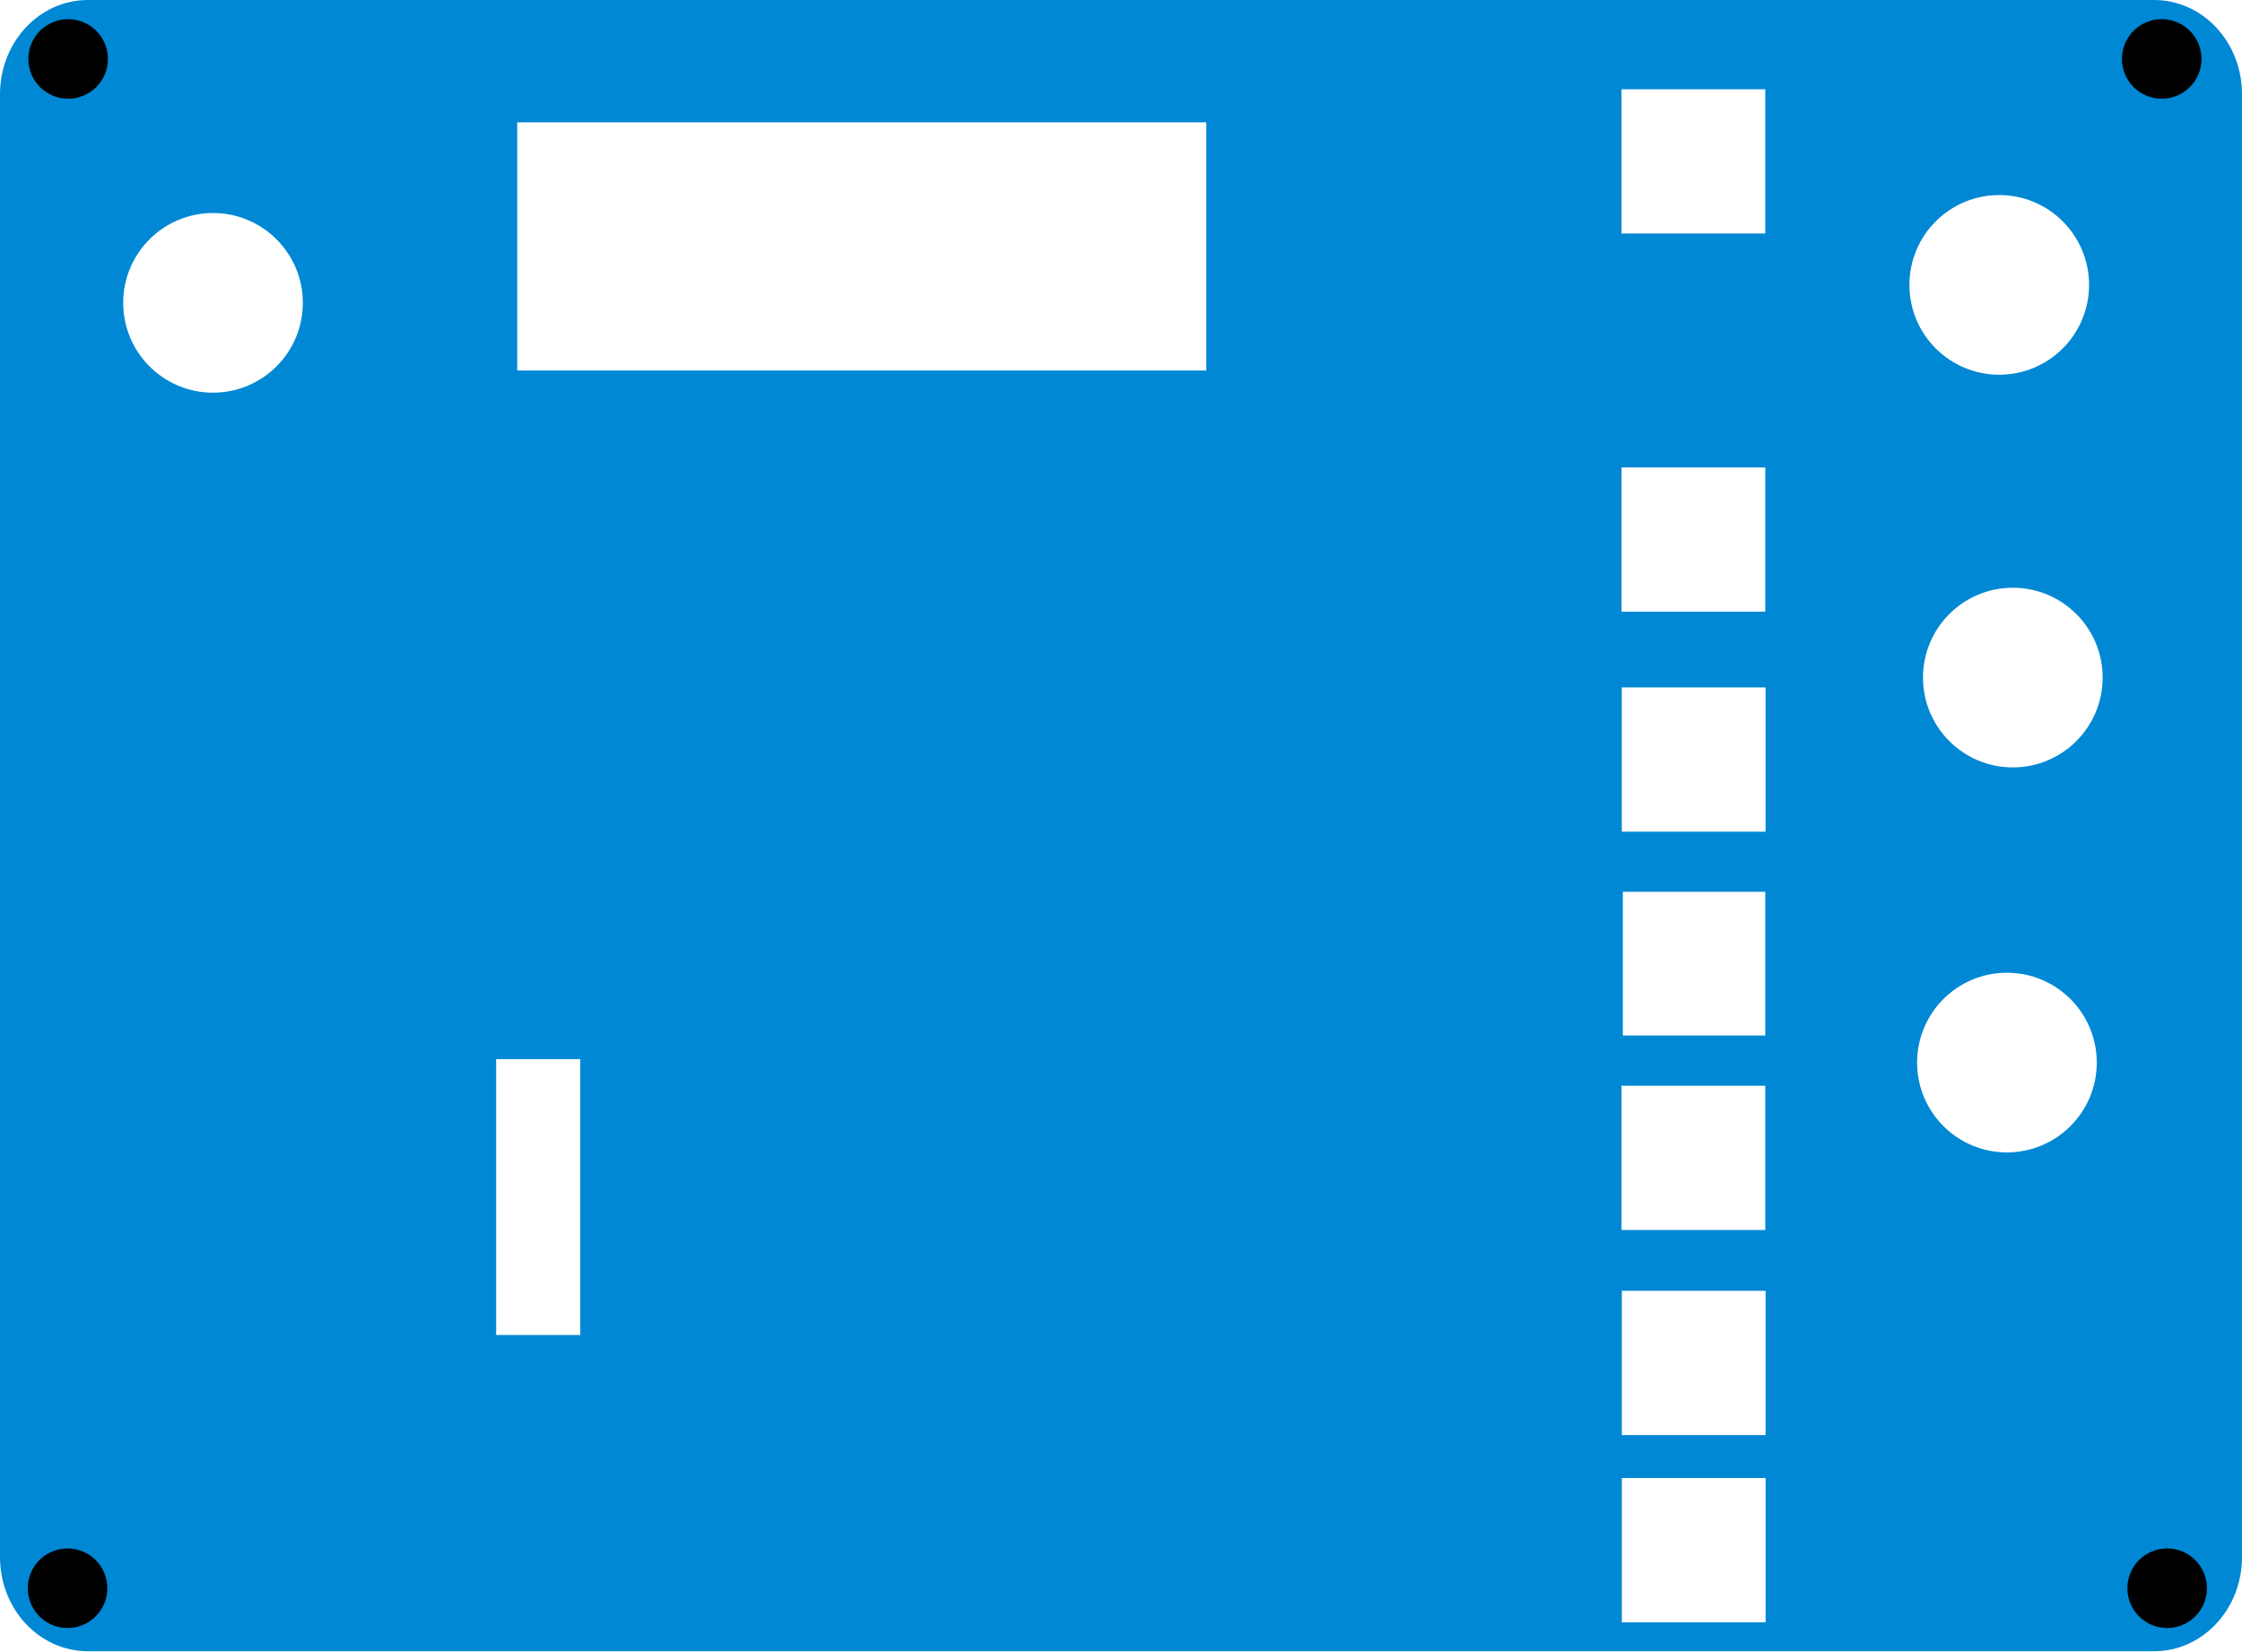
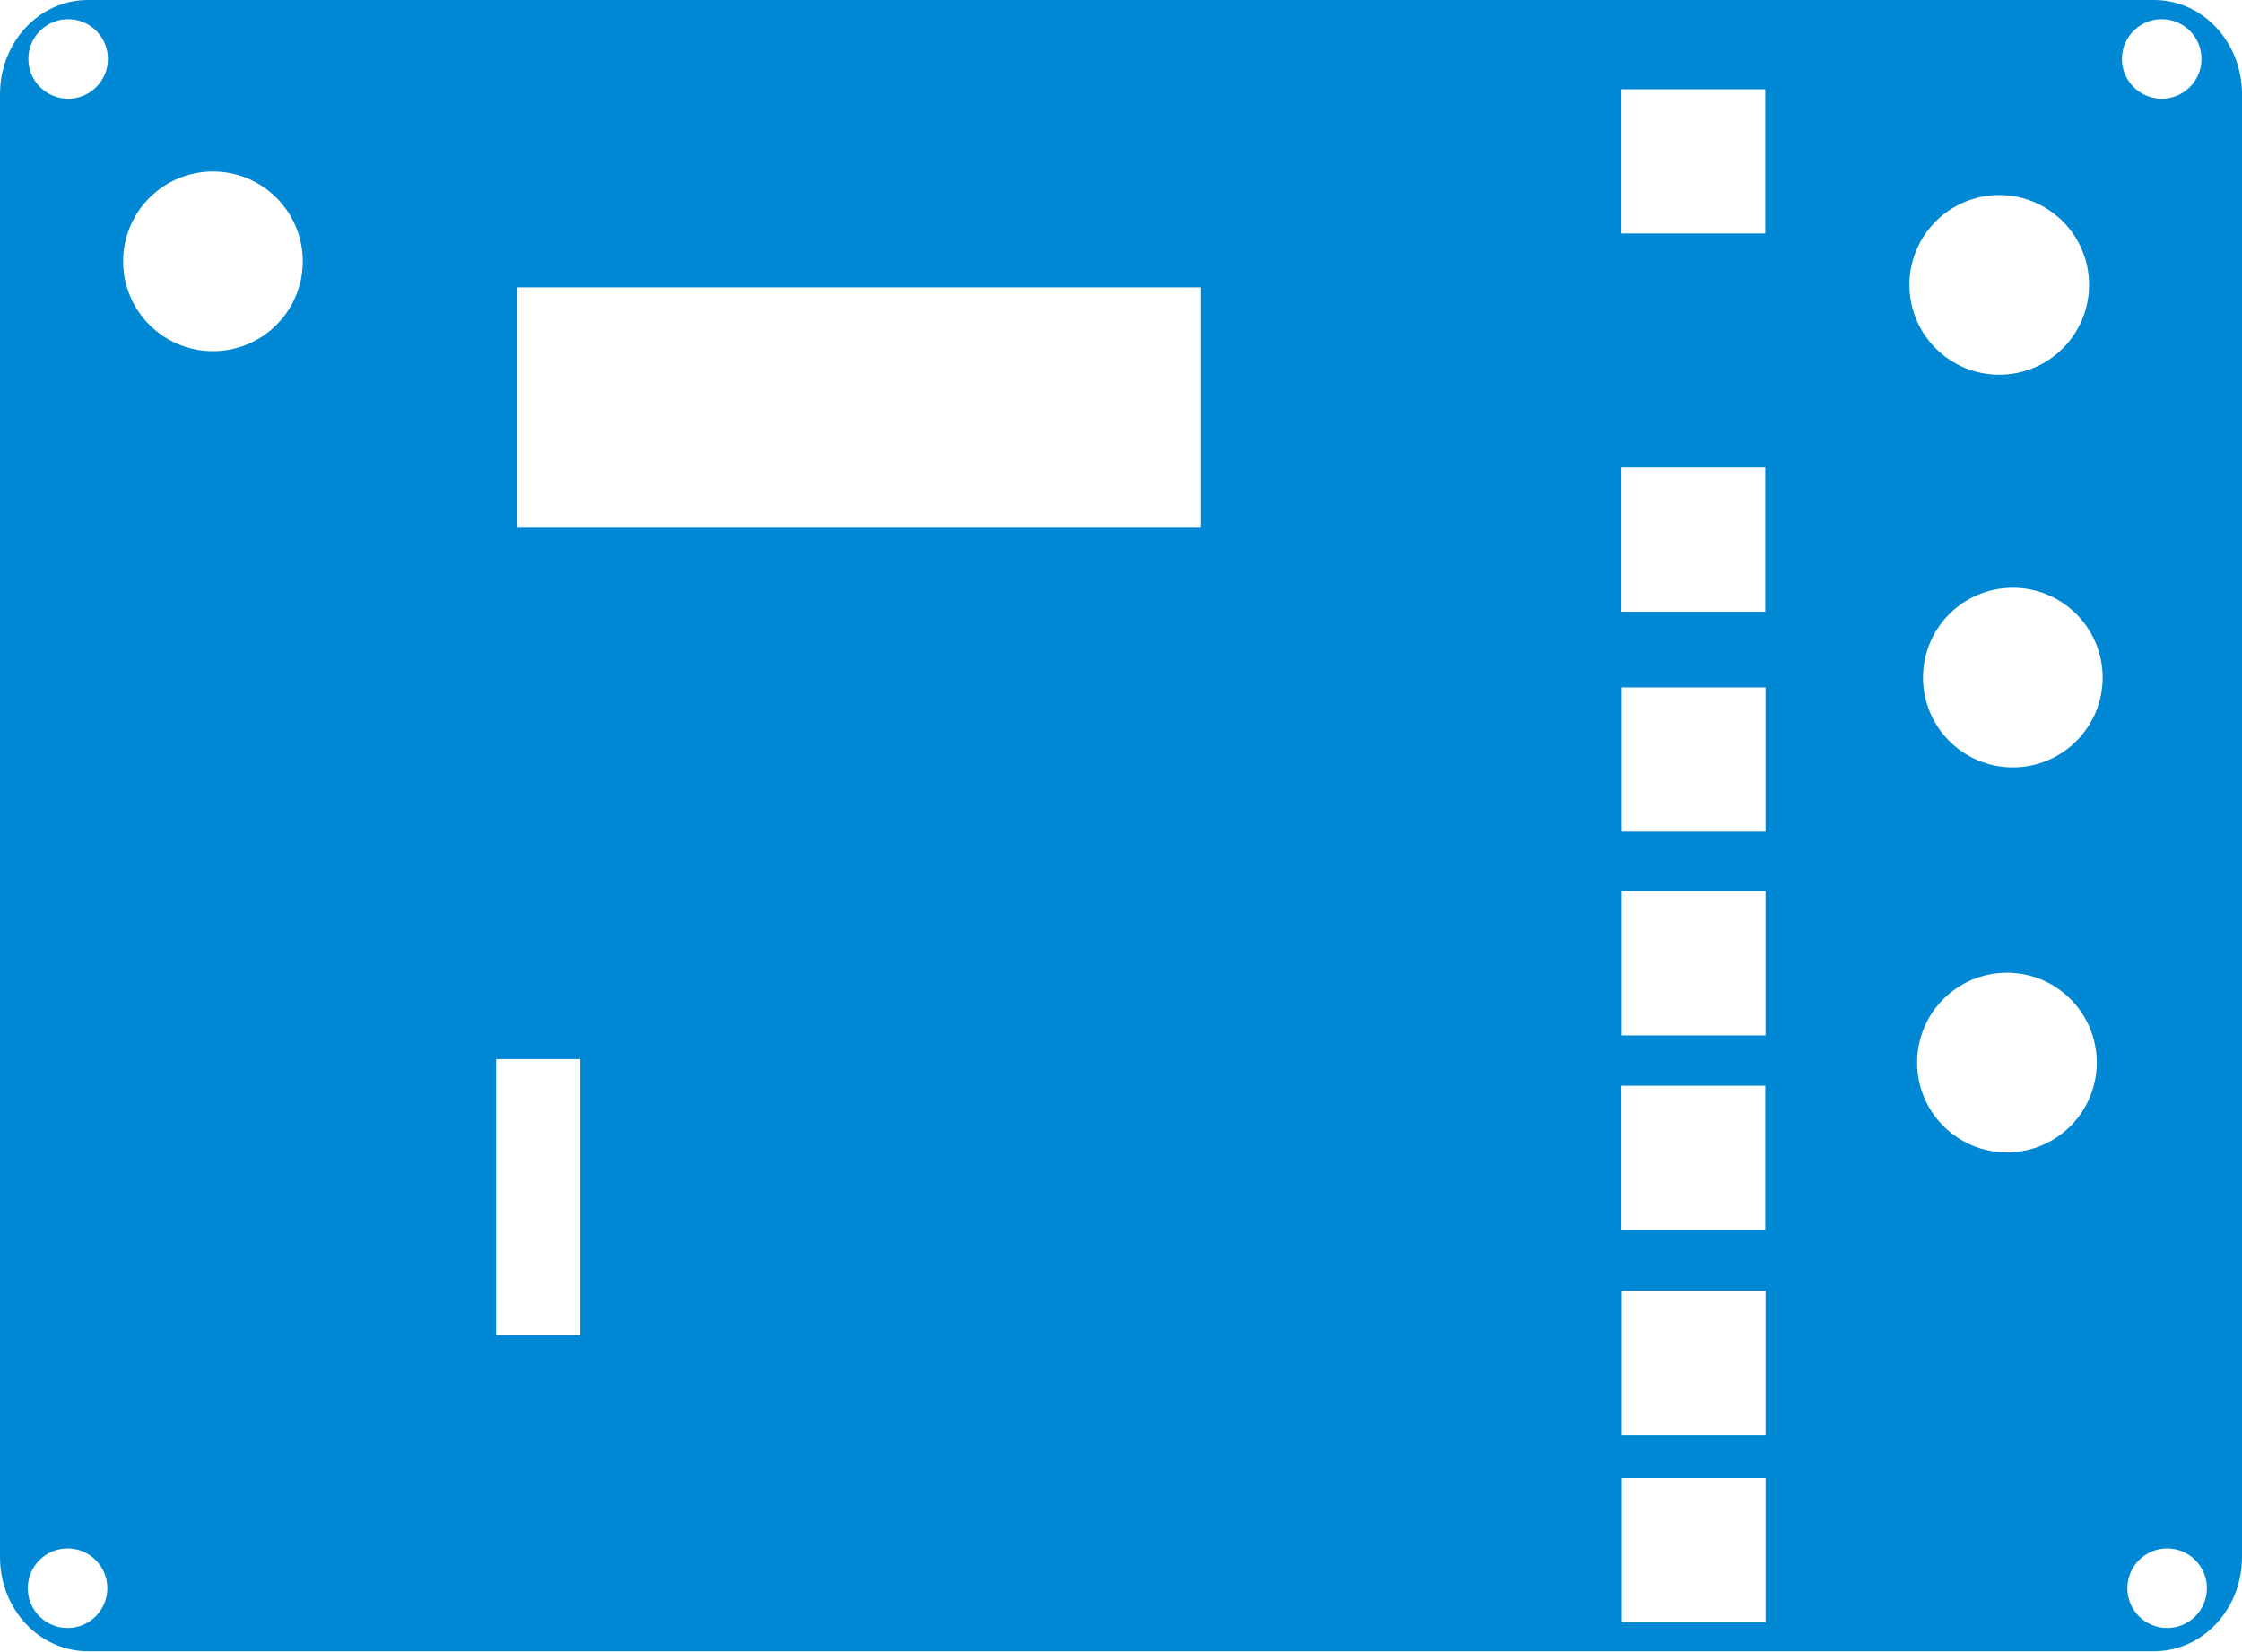
<svg xmlns="http://www.w3.org/2000/svg" width="87.359mm" height="64.336mm" viewBox="0 0 87.359 64.336" version="1.1" id="svg1534">
  <defs id="defs1531" />
  <g id="board" transform="translate(-0.4806591,-0.5514834)" style="display:inline">
-     <g id="layer2" style="display:inline">
-       <path id="rect7045-3-7" style="display:inline;fill:#0088d4;fill-opacity:1;stroke:none;stroke-width:3.746;stroke-miterlimit:4;stroke-dasharray:none;stroke-opacity:1" d="M 12.959,0 C 5.78,0 0,6.193 0,13.885 V 229.277 c 0,7.692 5.78,13.883 12.959,13.883 H 317.217 c 7.179,0 12.959,-6.191 12.959,-13.883 V 13.885 C 330.176,6.193 324.396,0 317.217,0 Z M 238.797,13.141 h 21.172 V 34.385 H 238.797 Z M 76.168,18.018 H 177.652 V 54.561 H 76.168 Z M 294.426,28.725 A 13.228,13.228 0 0 1 307.654,41.953 13.228,13.228 0 0 1 294.426,55.182 13.228,13.228 0 0 1 281.197,41.953 13.228,13.228 0 0 1 294.426,28.725 Z M 31.369,31.369 A 13.228,13.228 0 0 1 44.598,44.598 13.228,13.228 0 0 1 31.369,57.826 13.228,13.228 0 0 1 18.143,44.598 13.228,13.228 0 0 1 31.369,31.369 Z M 238.797,68.834 h 21.172 v 21.246 h -21.172 z m 57.629,17.717 A 13.228,13.228 0 0 1 309.654,99.779 13.228,13.228 0 0 1 296.426,113.008 13.228,13.228 0 0 1 283.197,99.779 13.228,13.228 0 0 1 296.426,86.551 Z m -57.588,14.674 h 21.172 v 21.244 h -21.172 z m 0.156,30.094 h 20.975 v 21.17 h -20.975 z m 56.564,11.926 a 13.228,13.228 0 0 1 13.229,13.229 13.228,13.228 0 0 1 -13.229,13.229 13.228,13.228 0 0 1 -13.229,-13.229 13.228,13.228 0 0 1 13.229,-13.229 z M 73.068,155.965 H 85.457 V 196.592 H 73.068 Z m 165.729,3.918 h 21.172 v 21.246 h -21.172 z m 0.047,30.201 h 21.172 v 21.244 h -21.172 z m 0.004,27.568 h 21.172 v 21.244 h -21.172 z" transform="matrix(0.2645833,0,0,0.2645833,0.4806591,0.5514834)" />
-       <g partID="872164360" id="g39206" transform="matrix(0.3527772,0,0,0.3527772,0.1823858,0.5244857)" style="display:inline">
-         <g transform="translate(234.216,169.495)" id="g39204">
-           <g id="copper0">
-             <circle cx="5.994" cy="5.994" fill="#000000" id="nonconn0" r="4.394" stroke="#f9a435" stroke-width="0" />
-           </g>
-         </g>
-       </g>
-     </g>
-     <g partID="872164331" id="g39516" transform="matrix(0.3527772,0,0,0.3527772,0.1823858,0.5244857)">
-       <g transform="translate(2.31417,169.495)" id="g39514">
-         <g id="g39512">
-           <path id="circle39510" style="stroke:#fdde68;stroke-width:0" d="M 10.387,5.994 A 4.394,4.394 0 0 1 5.994,10.387 4.394,4.394 0 0 1 1.6,5.994 4.394,4.394 0 0 1 5.994,1.6 4.394,4.394 0 0 1 10.387,5.994 Z" />
-         </g>
-       </g>
-     </g>
-     <g partID="872164341" id="g39508" transform="matrix(0.3527772,0,0,0.3527772,0.1823858,0.5244857)">
-       <g transform="translate(2.37817,0.5928)" id="g39506">
-         <g id="g39504">
-           <circle cx="5.994" cy="5.994" fill="#000000" id="circle39502" r="4.394" stroke="#fdde68" stroke-width="0" />
-         </g>
-       </g>
-     </g>
-     <g partID="872164351" id="g39500" transform="matrix(0.3527772,0,0,0.3527772,0.1823858,0.5244857)" style="display:inline">
-       <g transform="translate(233.617,0.5928)" id="g39498">
-         <g id="g39496">
-           <path id="circle39494" style="stroke:#fdde68;stroke-width:0" d="M 10.387,5.994 A 4.394,4.394 0 0 1 5.994,10.387 4.394,4.394 0 0 1 1.6,5.994 4.394,4.394 0 0 1 5.994,1.6 4.394,4.394 0 0 1 10.387,5.994 Z" />
-         </g>
-       </g>
+     <g id="boardoutline" style="display:inline">
+       <path id="rect7045-3-7" style="display:inline;fill:#0088d4;fill-opacity:1;stroke:none;stroke-width:3.746;stroke-miterlimit:4;stroke-dasharray:none;stroke-opacity:1" d="M 12.959,0 C 5.78,0 0,6.193 0,13.885 V 229.277 c 0,7.692 5.78,13.883 12.959,13.883 H 317.217 c 7.179,0 12.959,-6.191 12.959,-13.883 V 13.885 C 330.176,6.193 324.396,0 317.217,0 Z M 10.035,2.822 A 5.858,5.858 0 0 1 15.893,8.68 5.858,5.858 0 0 1 10.035,14.539 5.858,5.858 0 0 1 4.178,8.68 5.858,5.858 0 0 1 10.035,2.822 Z m 308.318,0 a 5.858,5.858 0 0 1 5.857,5.857 5.858,5.858 0 0 1 -5.857,5.859 5.858,5.858 0 0 1 -5.859,-5.859 5.858,5.858 0 0 1 5.859,-5.857 z M 238.797,13.141 h 21.172 V 34.385 H 238.797 Z M 31.361,25.256 A 13.228,13.228 0 0 1 44.59,38.484 13.228,13.228 0 0 1 31.361,51.713 13.228,13.228 0 0 1 18.133,38.484 13.228,13.228 0 0 1 31.361,25.256 Z m 263.064,3.469 A 13.228,13.228 0 0 1 307.654,41.953 13.228,13.228 0 0 1 294.426,55.182 13.228,13.228 0 0 1 281.197,41.953 13.228,13.228 0 0 1 294.426,28.725 Z M 76.133,42.316 H 176.809 V 77.703 H 76.133 Z M 238.797,68.834 h 21.172 v 21.246 h -21.172 z m 57.629,17.717 A 13.228,13.228 0 0 1 309.654,99.779 13.228,13.228 0 0 1 296.426,113.008 13.228,13.228 0 0 1 283.197,99.779 13.228,13.228 0 0 1 296.426,86.551 Z m -57.588,14.674 h 21.172 v 21.244 h -21.172 z m 0,30 h 21.172 v 21.244 h -21.172 z m 56.721,12.02 a 13.228,13.228 0 0 1 13.229,13.229 13.228,13.228 0 0 1 -13.229,13.229 13.228,13.228 0 0 1 -13.229,-13.229 13.228,13.228 0 0 1 13.229,-13.229 z M 73.068,155.965 H 85.457 V 196.592 H 73.068 Z m 165.729,3.918 h 21.172 v 21.246 h -21.172 z m 0.047,30.201 h 21.172 v 21.244 h -21.172 z m 0.004,27.568 h 21.172 v 21.244 H 238.848 Z M 9.949,228.023 a 5.858,5.858 0 0 1 5.859,5.859 5.858,5.858 0 0 1 -5.859,5.857 5.858,5.858 0 0 1 -5.857,-5.857 5.858,5.858 0 0 1 5.857,-5.859 z m 309.203,0 a 5.858,5.858 0 0 1 5.857,5.859 5.858,5.858 0 0 1 -5.857,5.857 5.858,5.858 0 0 1 -5.859,-5.857 5.858,5.858 0 0 1 5.859,-5.859 z" transform="matrix(0.2645833,0,0,0.2645833,0.4806591,0.5514834)" />
    </g>
  </g>
  <g id="silkscreen" transform="translate(-0.4806591,-0.5514834)">
    <rect fill="none" height="64.336" rx="3.429" ry="3.674" stroke="#000000" stroke-width="0.578" width="87.359" x="0.481" y="0.551" id="rect7045-3" style="display:inline;fill:none;stroke:none;stroke-width:0.991;stroke-miterlimit:4;stroke-dasharray:none;stroke-opacity:1" />
  </g>
  <g id="silkscreen0" transform="translate(-0.4806591,-0.5514834)">
    <rect fill="none" height="64.336" rx="3.429" ry="3.674" stroke="#000000" stroke-width="0.578" width="87.359" x="0.481" y="0.551" id="rect7045-3-6" style="display:inline;fill:none;stroke:none;stroke-width:0.991;stroke-miterlimit:4;stroke-dasharray:none;stroke-opacity:1" />
  </g>
</svg>
